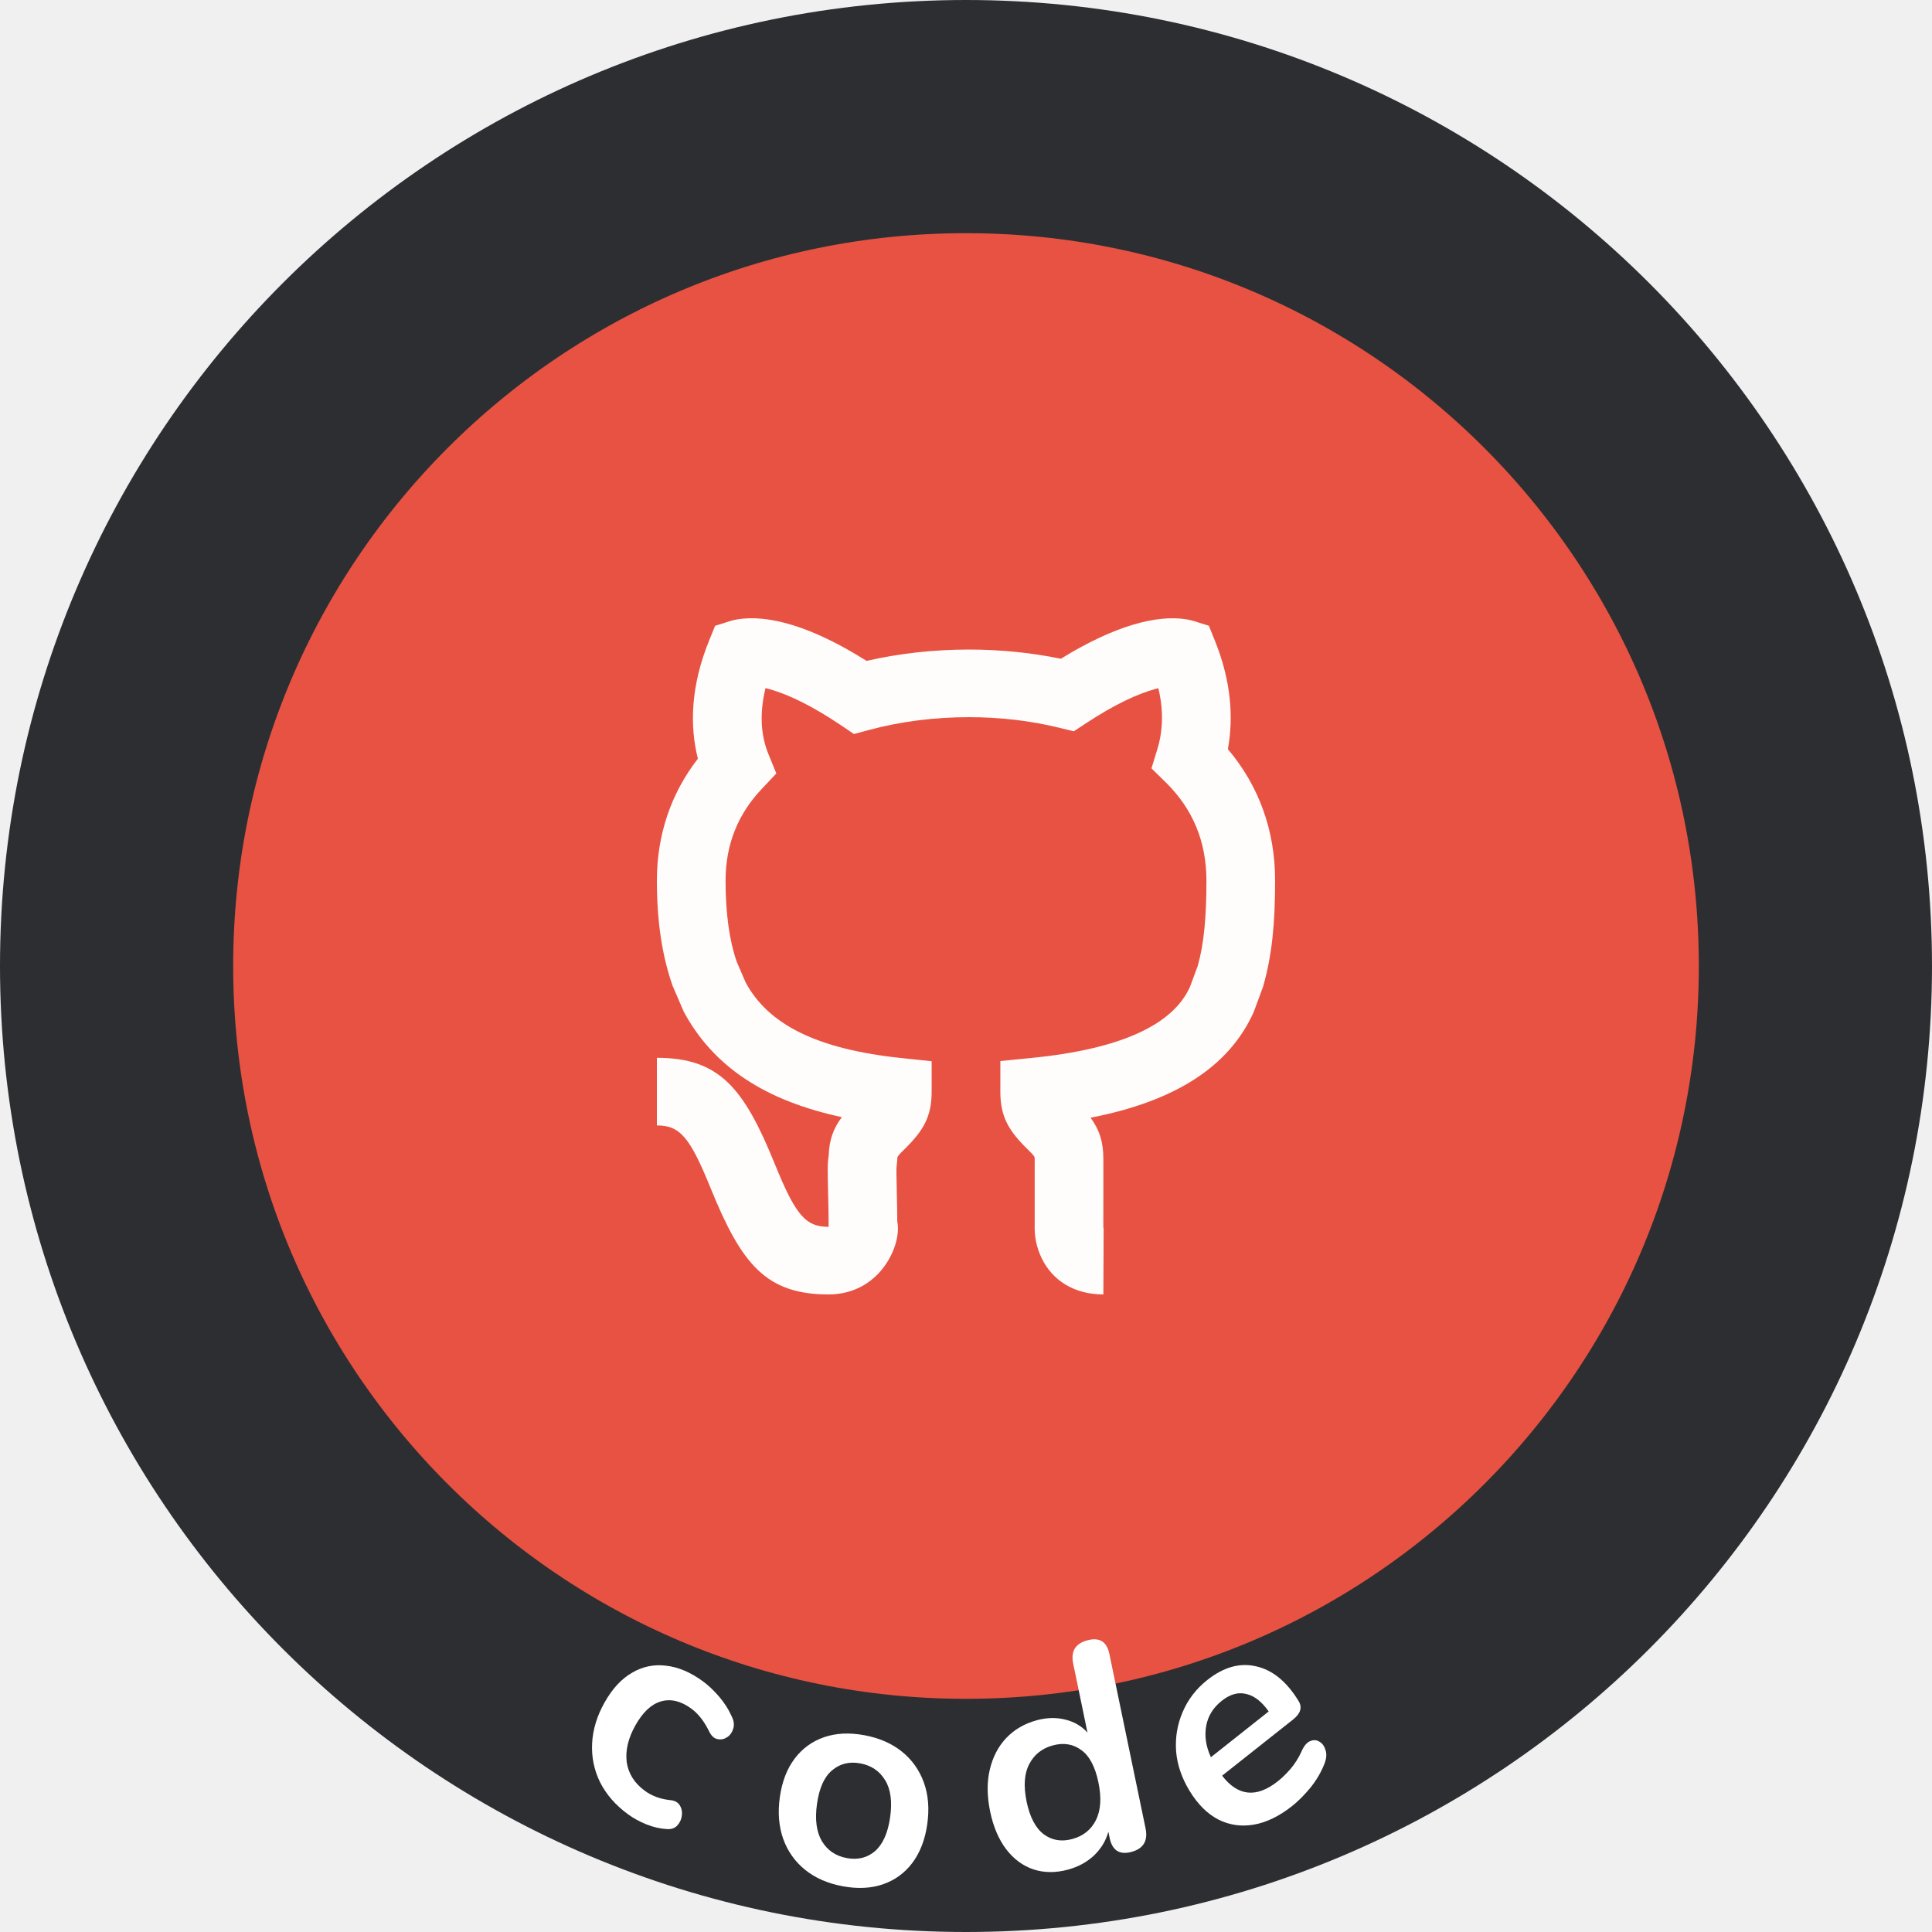
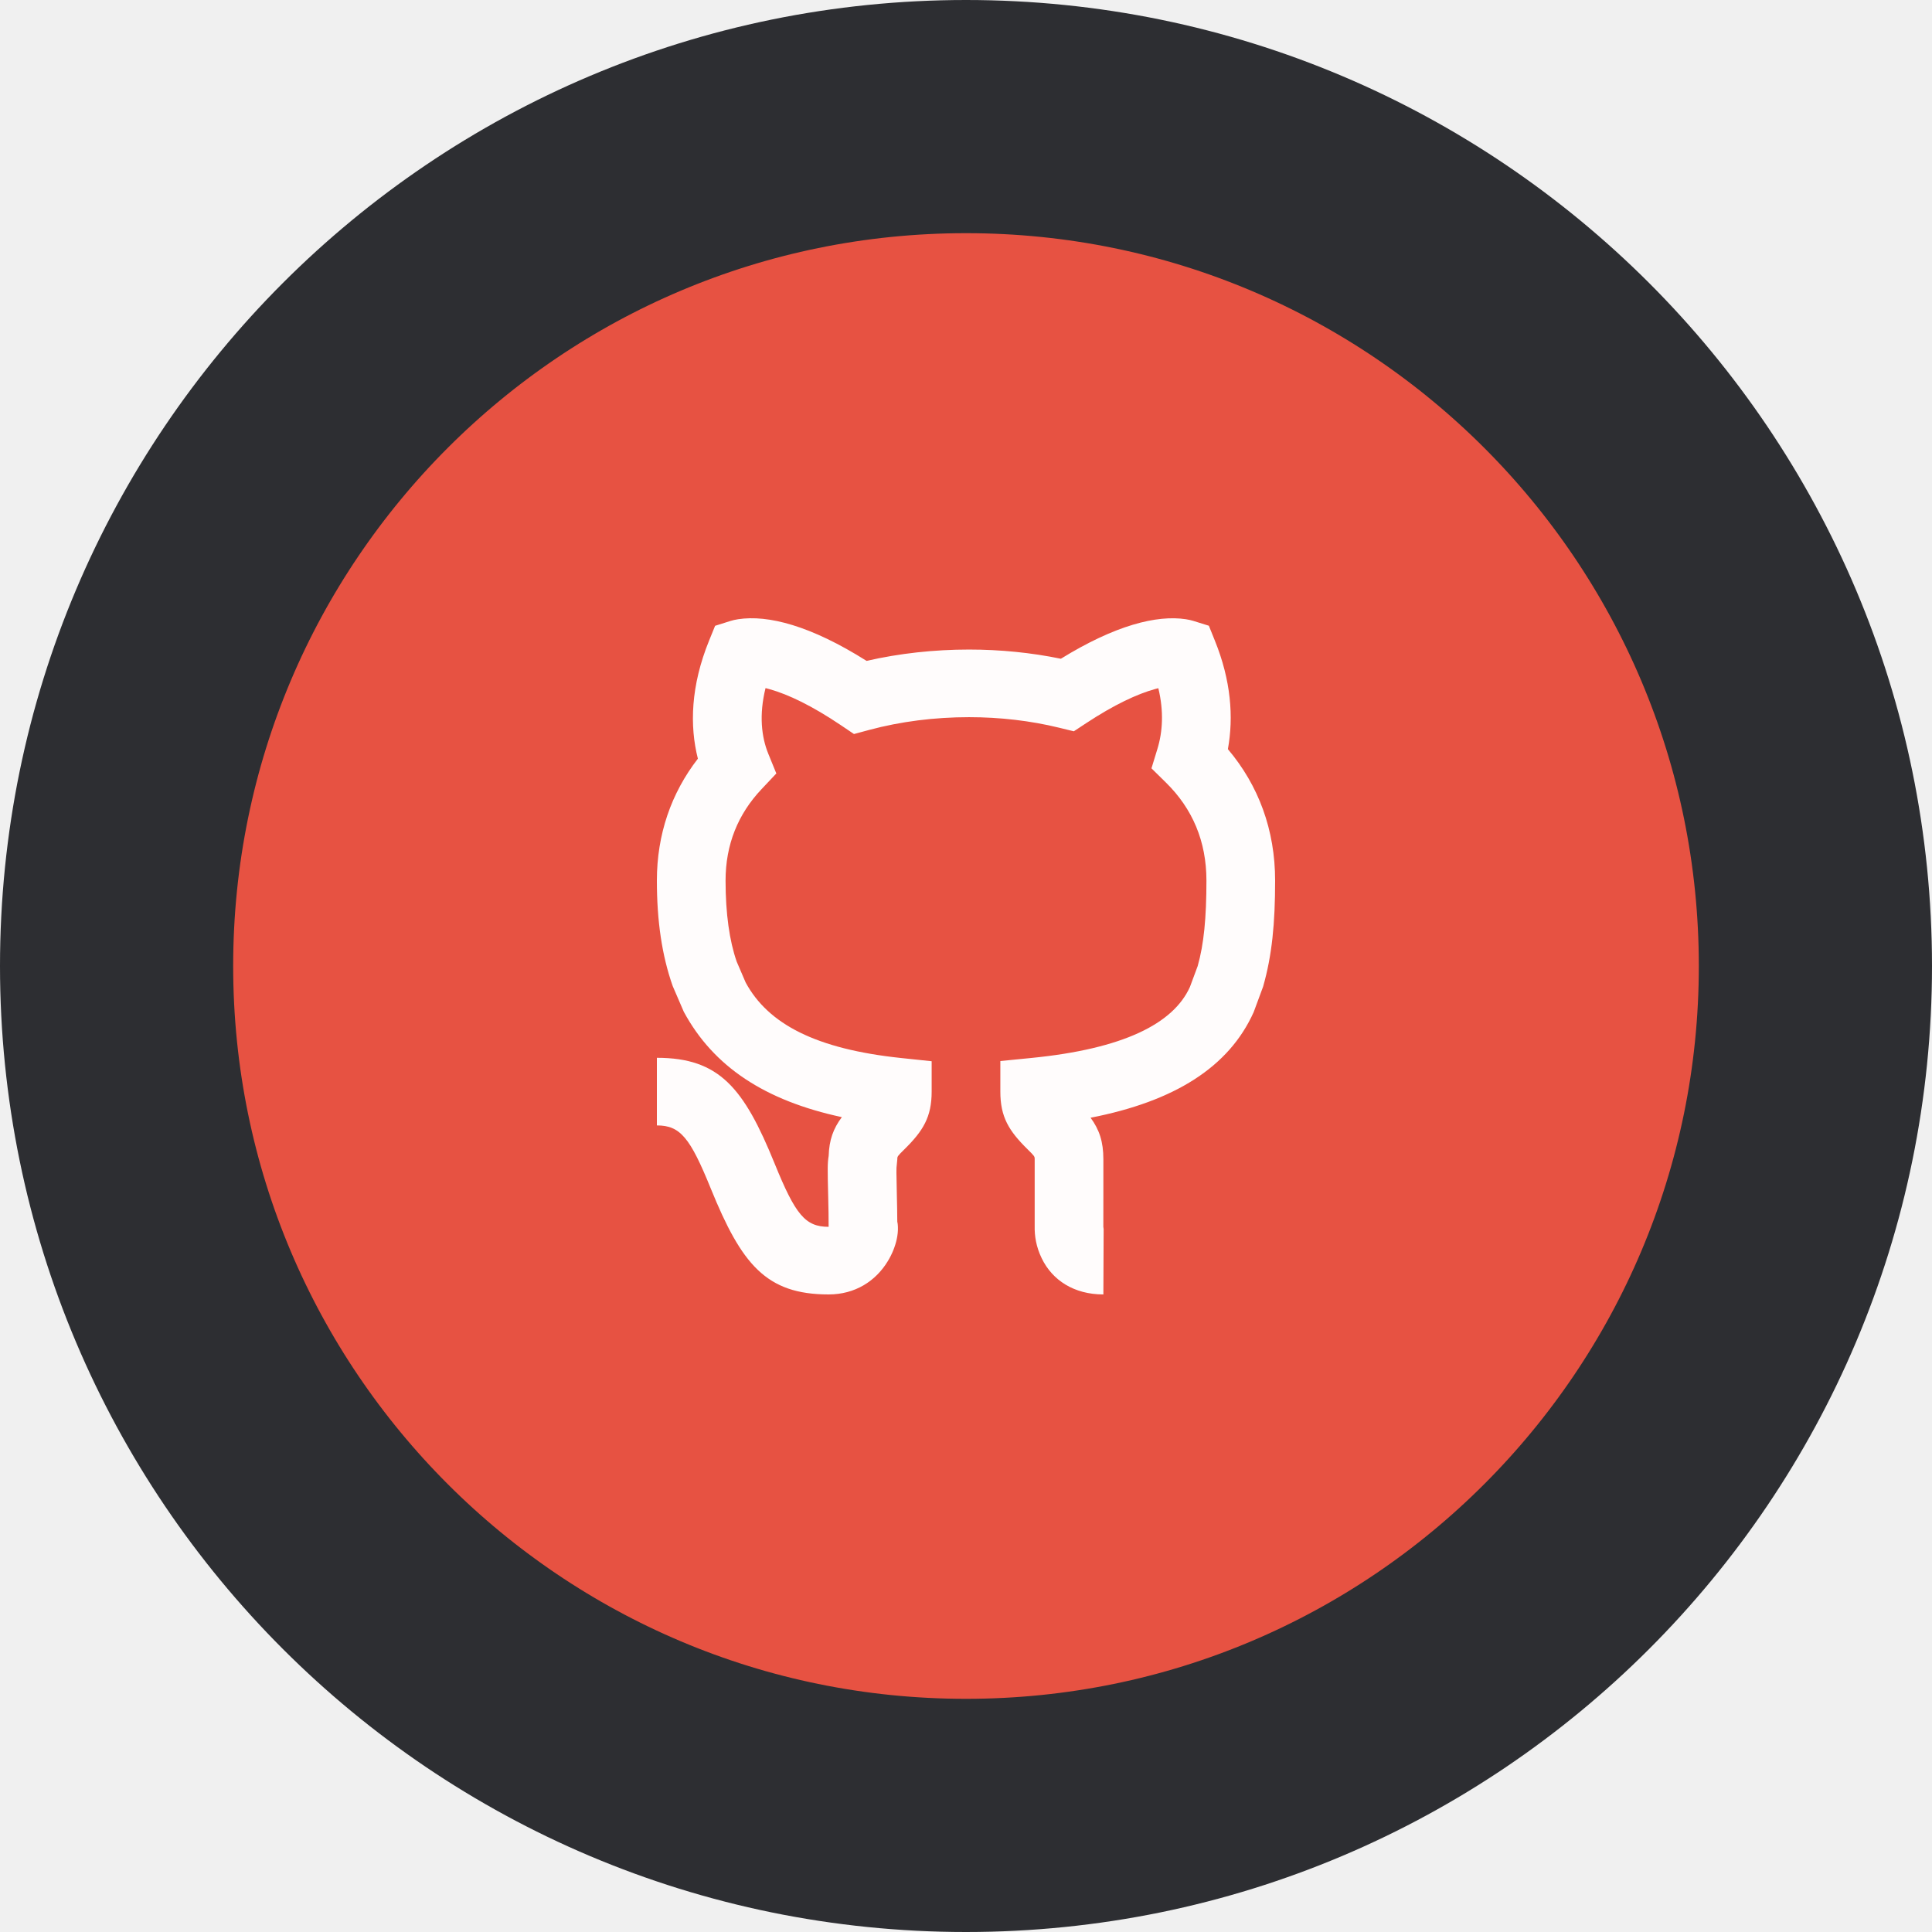
<svg xmlns="http://www.w3.org/2000/svg" width="58" height="58" viewBox="0 0 58 58" fill="none">
  <circle cx="29" cy="29" r="25.5" fill="#E75242" stroke="#2D2E32" stroke-width="7" />
  <path fill-rule="evenodd" clip-rule="evenodd" d="M26.956 36.831C26.961 36.956 26.947 37.077 26.921 37.2C26.874 37.417 26.783 37.646 26.655 37.857C26.291 38.459 25.672 38.86 24.876 38.86C22.999 38.86 22.263 37.954 21.34 35.685C20.716 34.148 20.421 33.786 19.72 33.786V31.756C21.596 31.756 22.333 32.662 23.255 34.931C23.88 36.468 24.174 36.83 24.876 36.83C24.876 36.536 24.872 36.275 24.863 35.922C24.843 35.094 24.84 34.925 24.877 34.703C24.892 34.22 25.018 33.877 25.273 33.537C22.971 33.044 21.419 32.026 20.528 30.374L20.195 29.602C19.87 28.682 19.72 27.64 19.72 26.437C19.72 25.051 20.149 23.812 20.951 22.776C20.701 21.792 20.735 20.589 21.288 19.23L21.468 18.787L21.931 18.641C21.993 18.621 22.068 18.604 22.157 18.59C23.058 18.451 24.34 18.783 26.015 19.84C27.003 19.614 28.044 19.5 29.091 19.5C30.028 19.5 30.959 19.593 31.848 19.776C33.478 18.771 34.725 18.456 35.602 18.59C35.689 18.604 35.764 18.621 35.825 18.64L36.291 18.785L36.471 19.232C36.955 20.426 37.038 21.527 36.862 22.49C37.783 23.578 38.28 24.917 38.28 26.437C38.28 27.719 38.187 28.683 37.919 29.62L37.636 30.385C36.895 32.035 35.26 33.064 32.74 33.555C33.002 33.912 33.124 34.274 33.124 34.801V35.815C33.124 36.307 33.124 36.322 33.123 36.83C33.126 36.867 33.129 36.885 33.132 36.896C33.132 36.896 33.129 37.551 33.124 38.86C32.246 38.86 31.593 38.438 31.272 37.773C31.105 37.429 31.056 37.099 31.062 36.816V34.801C31.062 34.715 31.059 34.711 30.849 34.503C30.286 33.949 30.031 33.532 30.031 32.771V31.853L30.959 31.761C33.722 31.488 35.224 30.733 35.722 29.63L35.955 29.003C36.141 28.349 36.218 27.551 36.218 26.437C36.218 25.254 35.798 24.276 35.004 23.495L34.568 23.066L34.746 22.484C34.904 21.968 34.942 21.357 34.774 20.66C34.746 20.667 34.718 20.674 34.688 20.682C34.136 20.834 33.446 21.158 32.615 21.705L32.237 21.954L31.794 21.846C30.939 21.637 30.02 21.53 29.091 21.53C28.059 21.53 27.039 21.659 26.097 21.912L25.637 22.036L25.244 21.771C24.384 21.192 23.671 20.848 23.098 20.688C23.058 20.676 23.019 20.666 22.982 20.657C22.782 21.463 22.861 22.126 23.063 22.624L23.306 23.22L22.862 23.691C22.154 24.441 21.782 25.354 21.782 26.437C21.782 27.428 21.9 28.25 22.116 28.869L22.386 29.497C23.061 30.743 24.493 31.492 27.048 31.762L27.969 31.859V32.771C27.969 33.532 27.714 33.949 27.151 34.503C26.941 34.711 26.938 34.715 26.938 34.801L26.92 34.988C26.908 35.05 26.908 35.209 26.924 35.873C26.932 36.178 26.936 36.42 26.937 36.673C26.95 36.725 26.952 36.759 26.956 36.831Z" fill="#FFFCFC" />
-   <path d="M18.852 54.465C18.48 54.192 18.201 53.873 18.017 53.509C17.835 53.14 17.755 52.748 17.776 52.336C17.797 51.922 17.922 51.512 18.152 51.105C18.382 50.697 18.655 50.402 18.97 50.219C19.288 50.031 19.629 49.96 19.993 50.005C20.361 50.045 20.73 50.202 21.103 50.475C21.263 50.592 21.421 50.742 21.579 50.923C21.741 51.109 21.873 51.316 21.976 51.547C22.038 51.681 22.047 51.802 22.006 51.912C21.969 52.026 21.906 52.108 21.815 52.16C21.729 52.215 21.635 52.231 21.532 52.207C21.434 52.187 21.351 52.108 21.285 51.971C21.139 51.672 20.962 51.447 20.754 51.294C20.439 51.063 20.135 50.992 19.84 51.078C19.552 51.163 19.298 51.401 19.077 51.793C18.859 52.18 18.771 52.548 18.814 52.897C18.864 53.244 19.046 53.533 19.361 53.763C19.569 53.916 19.821 54.008 20.118 54.041C20.255 54.052 20.352 54.105 20.408 54.198C20.465 54.292 20.485 54.395 20.469 54.509C20.456 54.617 20.412 54.714 20.336 54.799C20.264 54.879 20.164 54.916 20.037 54.912C19.818 54.899 19.606 54.851 19.4 54.767C19.195 54.683 19.012 54.582 18.852 54.465Z" fill="white" />
-   <path d="M25.301 56.627C24.853 56.544 24.477 56.38 24.172 56.135C23.868 55.89 23.649 55.581 23.514 55.209C23.38 54.831 23.346 54.41 23.412 53.946C23.478 53.483 23.626 53.099 23.857 52.794C24.088 52.489 24.382 52.275 24.739 52.152C25.096 52.029 25.498 52.009 25.947 52.092C26.395 52.175 26.771 52.339 27.075 52.584C27.38 52.829 27.599 53.138 27.734 53.51C27.869 53.883 27.903 54.301 27.837 54.764C27.771 55.227 27.622 55.614 27.39 55.925C27.159 56.23 26.865 56.444 26.509 56.567C26.152 56.69 25.75 56.71 25.301 56.627ZM25.422 55.781C25.752 55.842 26.035 55.772 26.269 55.572C26.504 55.365 26.655 55.027 26.722 54.558C26.79 54.083 26.739 53.711 26.572 53.442C26.405 53.167 26.157 52.999 25.826 52.938C25.496 52.877 25.213 52.947 24.979 53.148C24.745 53.342 24.595 53.677 24.527 54.152C24.46 54.622 24.51 54.997 24.676 55.277C24.843 55.552 25.091 55.72 25.422 55.781Z" fill="white" />
-   <path d="M32.06 56.128C31.689 56.228 31.343 56.225 31.021 56.119C30.705 56.012 30.434 55.812 30.209 55.519C29.982 55.221 29.82 54.842 29.725 54.384C29.629 53.92 29.625 53.502 29.713 53.131C29.8 52.754 29.964 52.437 30.204 52.18C30.45 51.921 30.759 51.742 31.129 51.642C31.431 51.561 31.717 51.555 31.988 51.625C32.26 51.694 32.479 51.824 32.647 52.015L32.218 49.944C32.141 49.574 32.282 49.34 32.641 49.244C33.006 49.145 33.227 49.281 33.304 49.651L34.39 54.886C34.468 55.262 34.327 55.498 33.968 55.595C33.609 55.692 33.39 55.552 33.312 55.176L33.274 54.991C33.201 55.259 33.057 55.496 32.843 55.703C32.628 55.903 32.367 56.045 32.06 56.128ZM32.19 55.209C32.515 55.121 32.751 54.934 32.899 54.645C33.046 54.352 33.072 53.972 32.975 53.508C32.878 53.038 32.707 52.715 32.462 52.539C32.217 52.357 31.932 52.31 31.607 52.398C31.283 52.485 31.047 52.673 30.898 52.961C30.749 53.243 30.723 53.619 30.82 54.089C30.917 54.553 31.088 54.879 31.335 55.067C31.581 55.249 31.866 55.296 32.19 55.209Z" fill="white" />
-   <path d="M38.792 54.217C38.401 54.526 38.017 54.713 37.638 54.777C37.258 54.842 36.902 54.79 36.569 54.62C36.24 54.448 35.954 54.161 35.711 53.762C35.474 53.372 35.339 52.974 35.307 52.566C35.279 52.155 35.345 51.765 35.504 51.397C35.664 51.019 35.911 50.698 36.245 50.434C36.734 50.046 37.223 49.91 37.712 50.025C38.205 50.136 38.629 50.483 38.985 51.067C39.101 51.257 39.046 51.441 38.82 51.62L36.689 53.307C37.164 53.926 37.721 53.982 38.361 53.475C38.483 53.379 38.61 53.255 38.742 53.105C38.875 52.947 38.985 52.772 39.072 52.582C39.147 52.408 39.237 52.303 39.34 52.267C39.44 52.226 39.532 52.233 39.615 52.289C39.703 52.341 39.763 52.429 39.798 52.554C39.833 52.67 39.819 52.807 39.755 52.964C39.659 53.207 39.52 53.443 39.338 53.67C39.157 53.889 38.975 54.071 38.792 54.217ZM36.679 51.059C36.42 51.264 36.264 51.516 36.21 51.817C36.156 52.118 36.203 52.43 36.352 52.753L38.087 51.379C37.878 51.081 37.653 50.907 37.412 50.854C37.172 50.793 36.928 50.861 36.679 51.059Z" fill="white" />
</svg>
